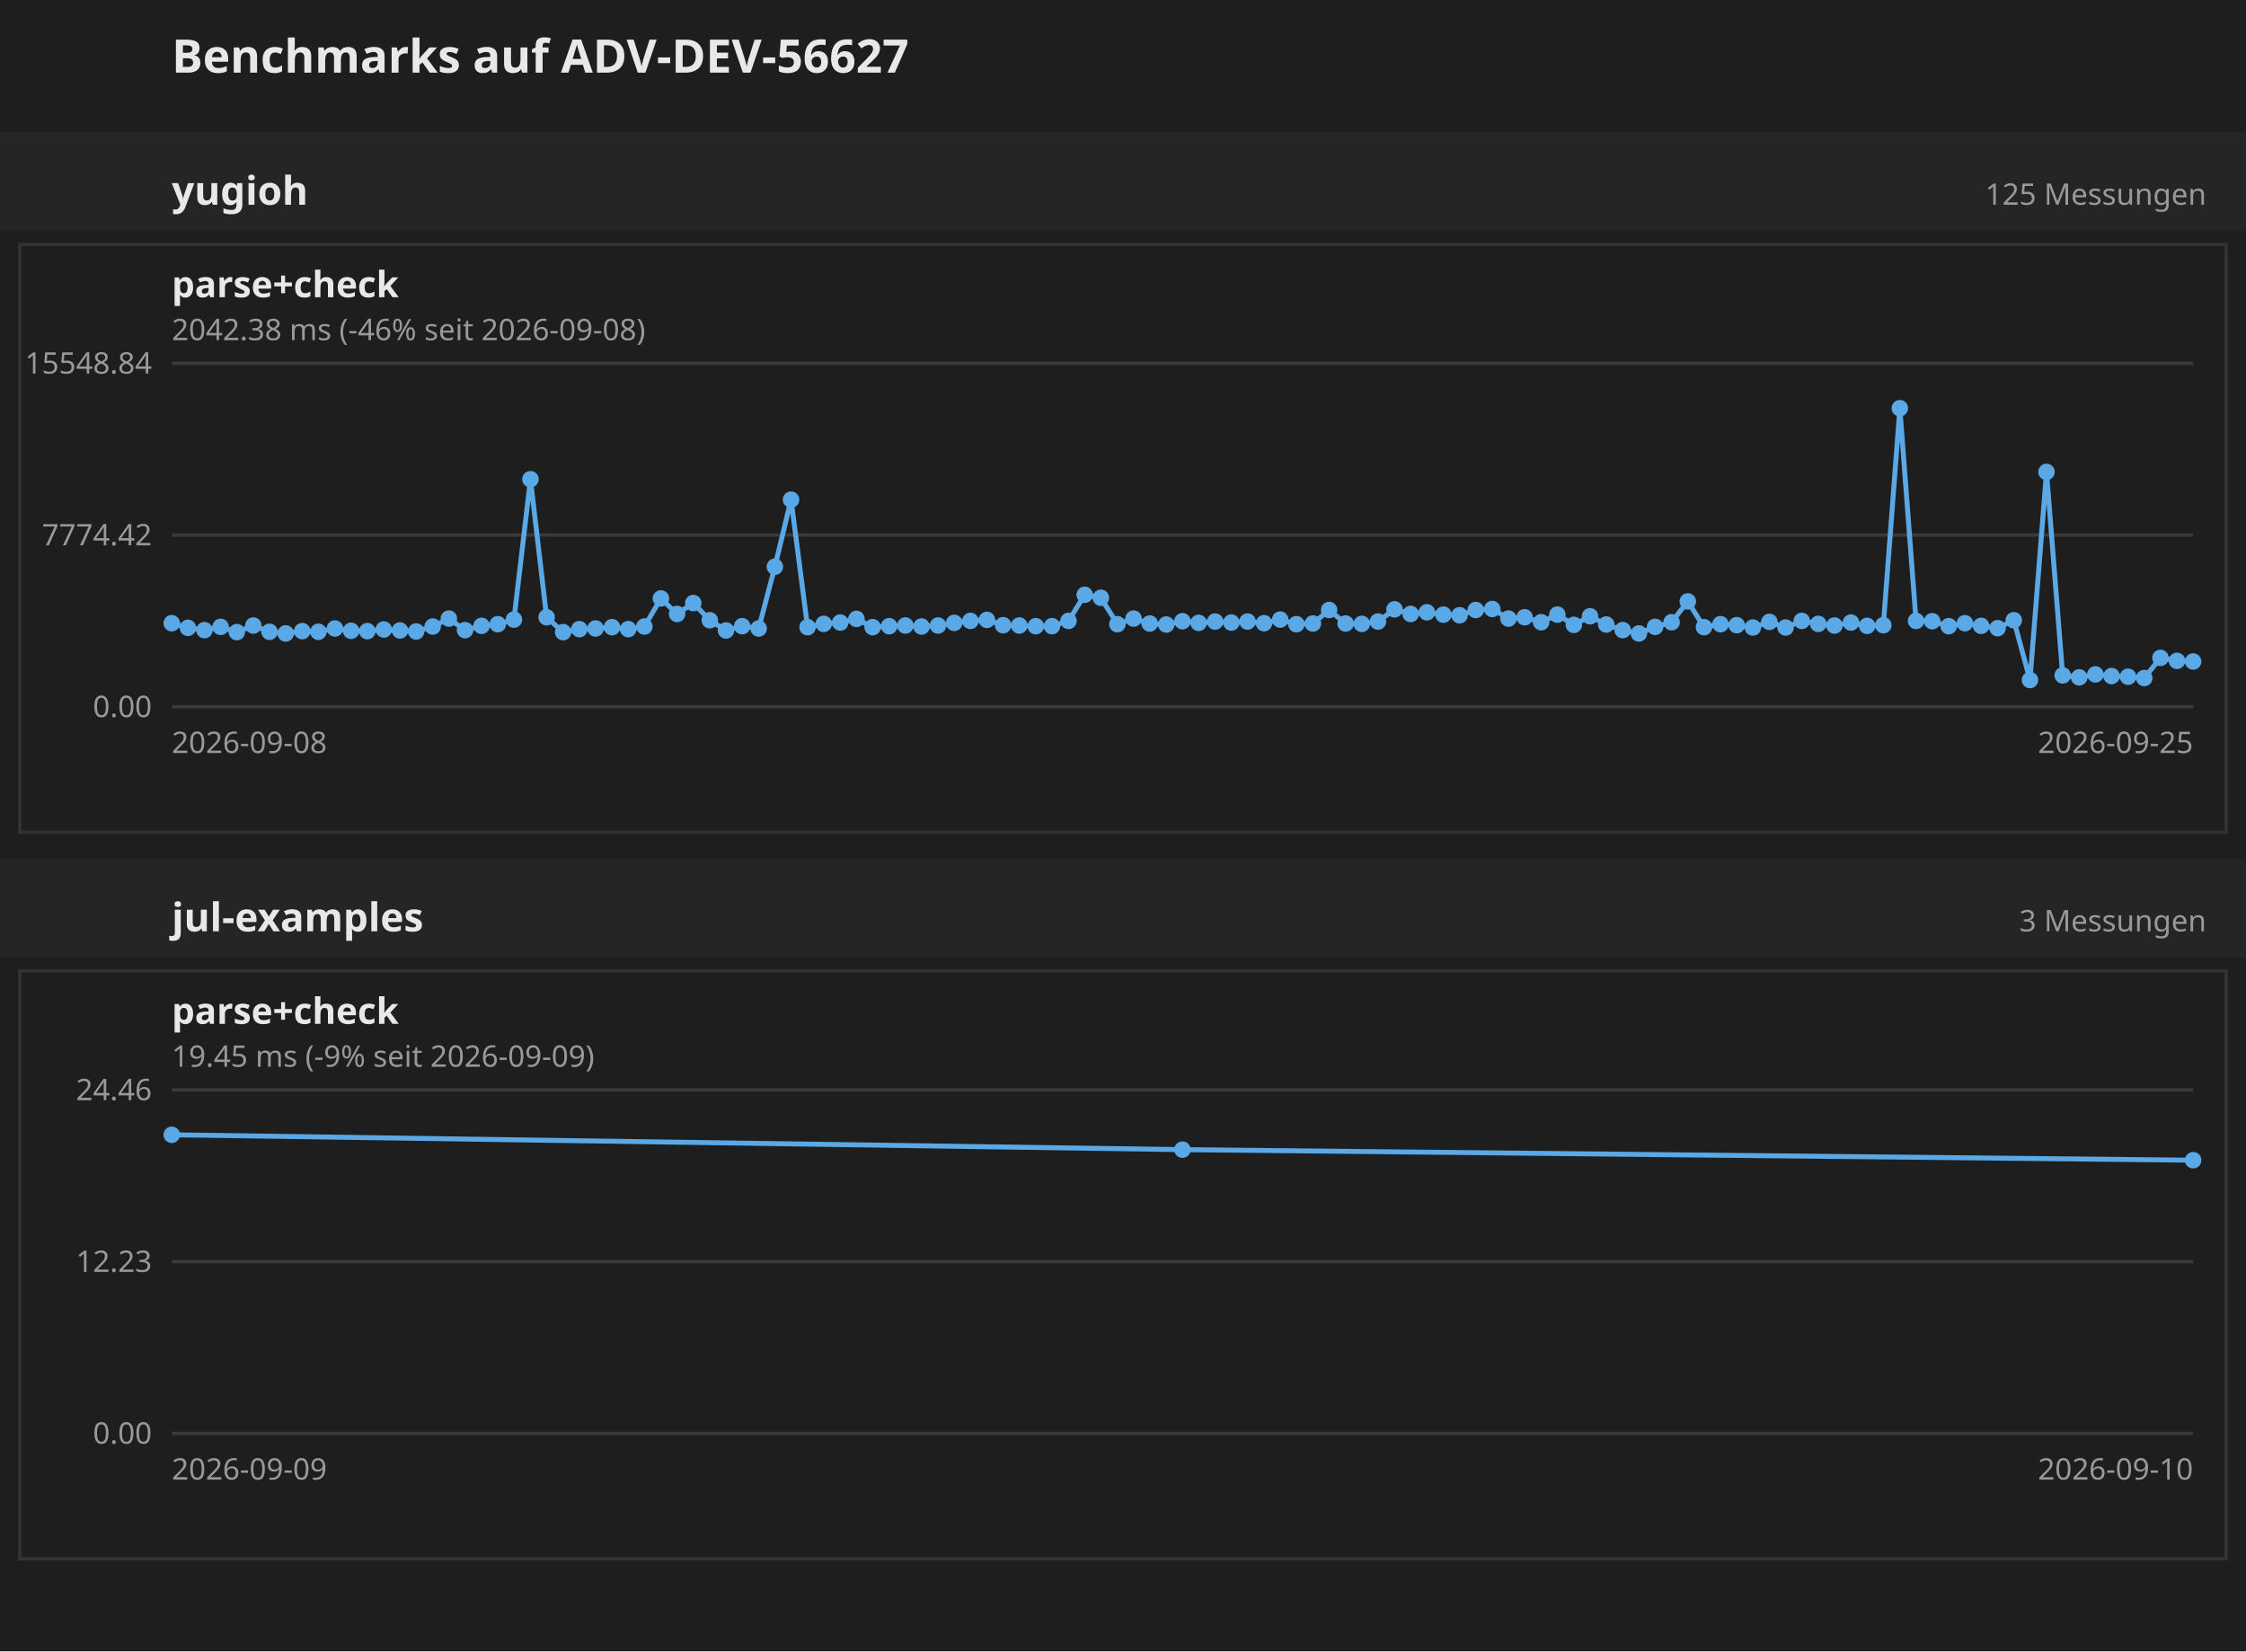
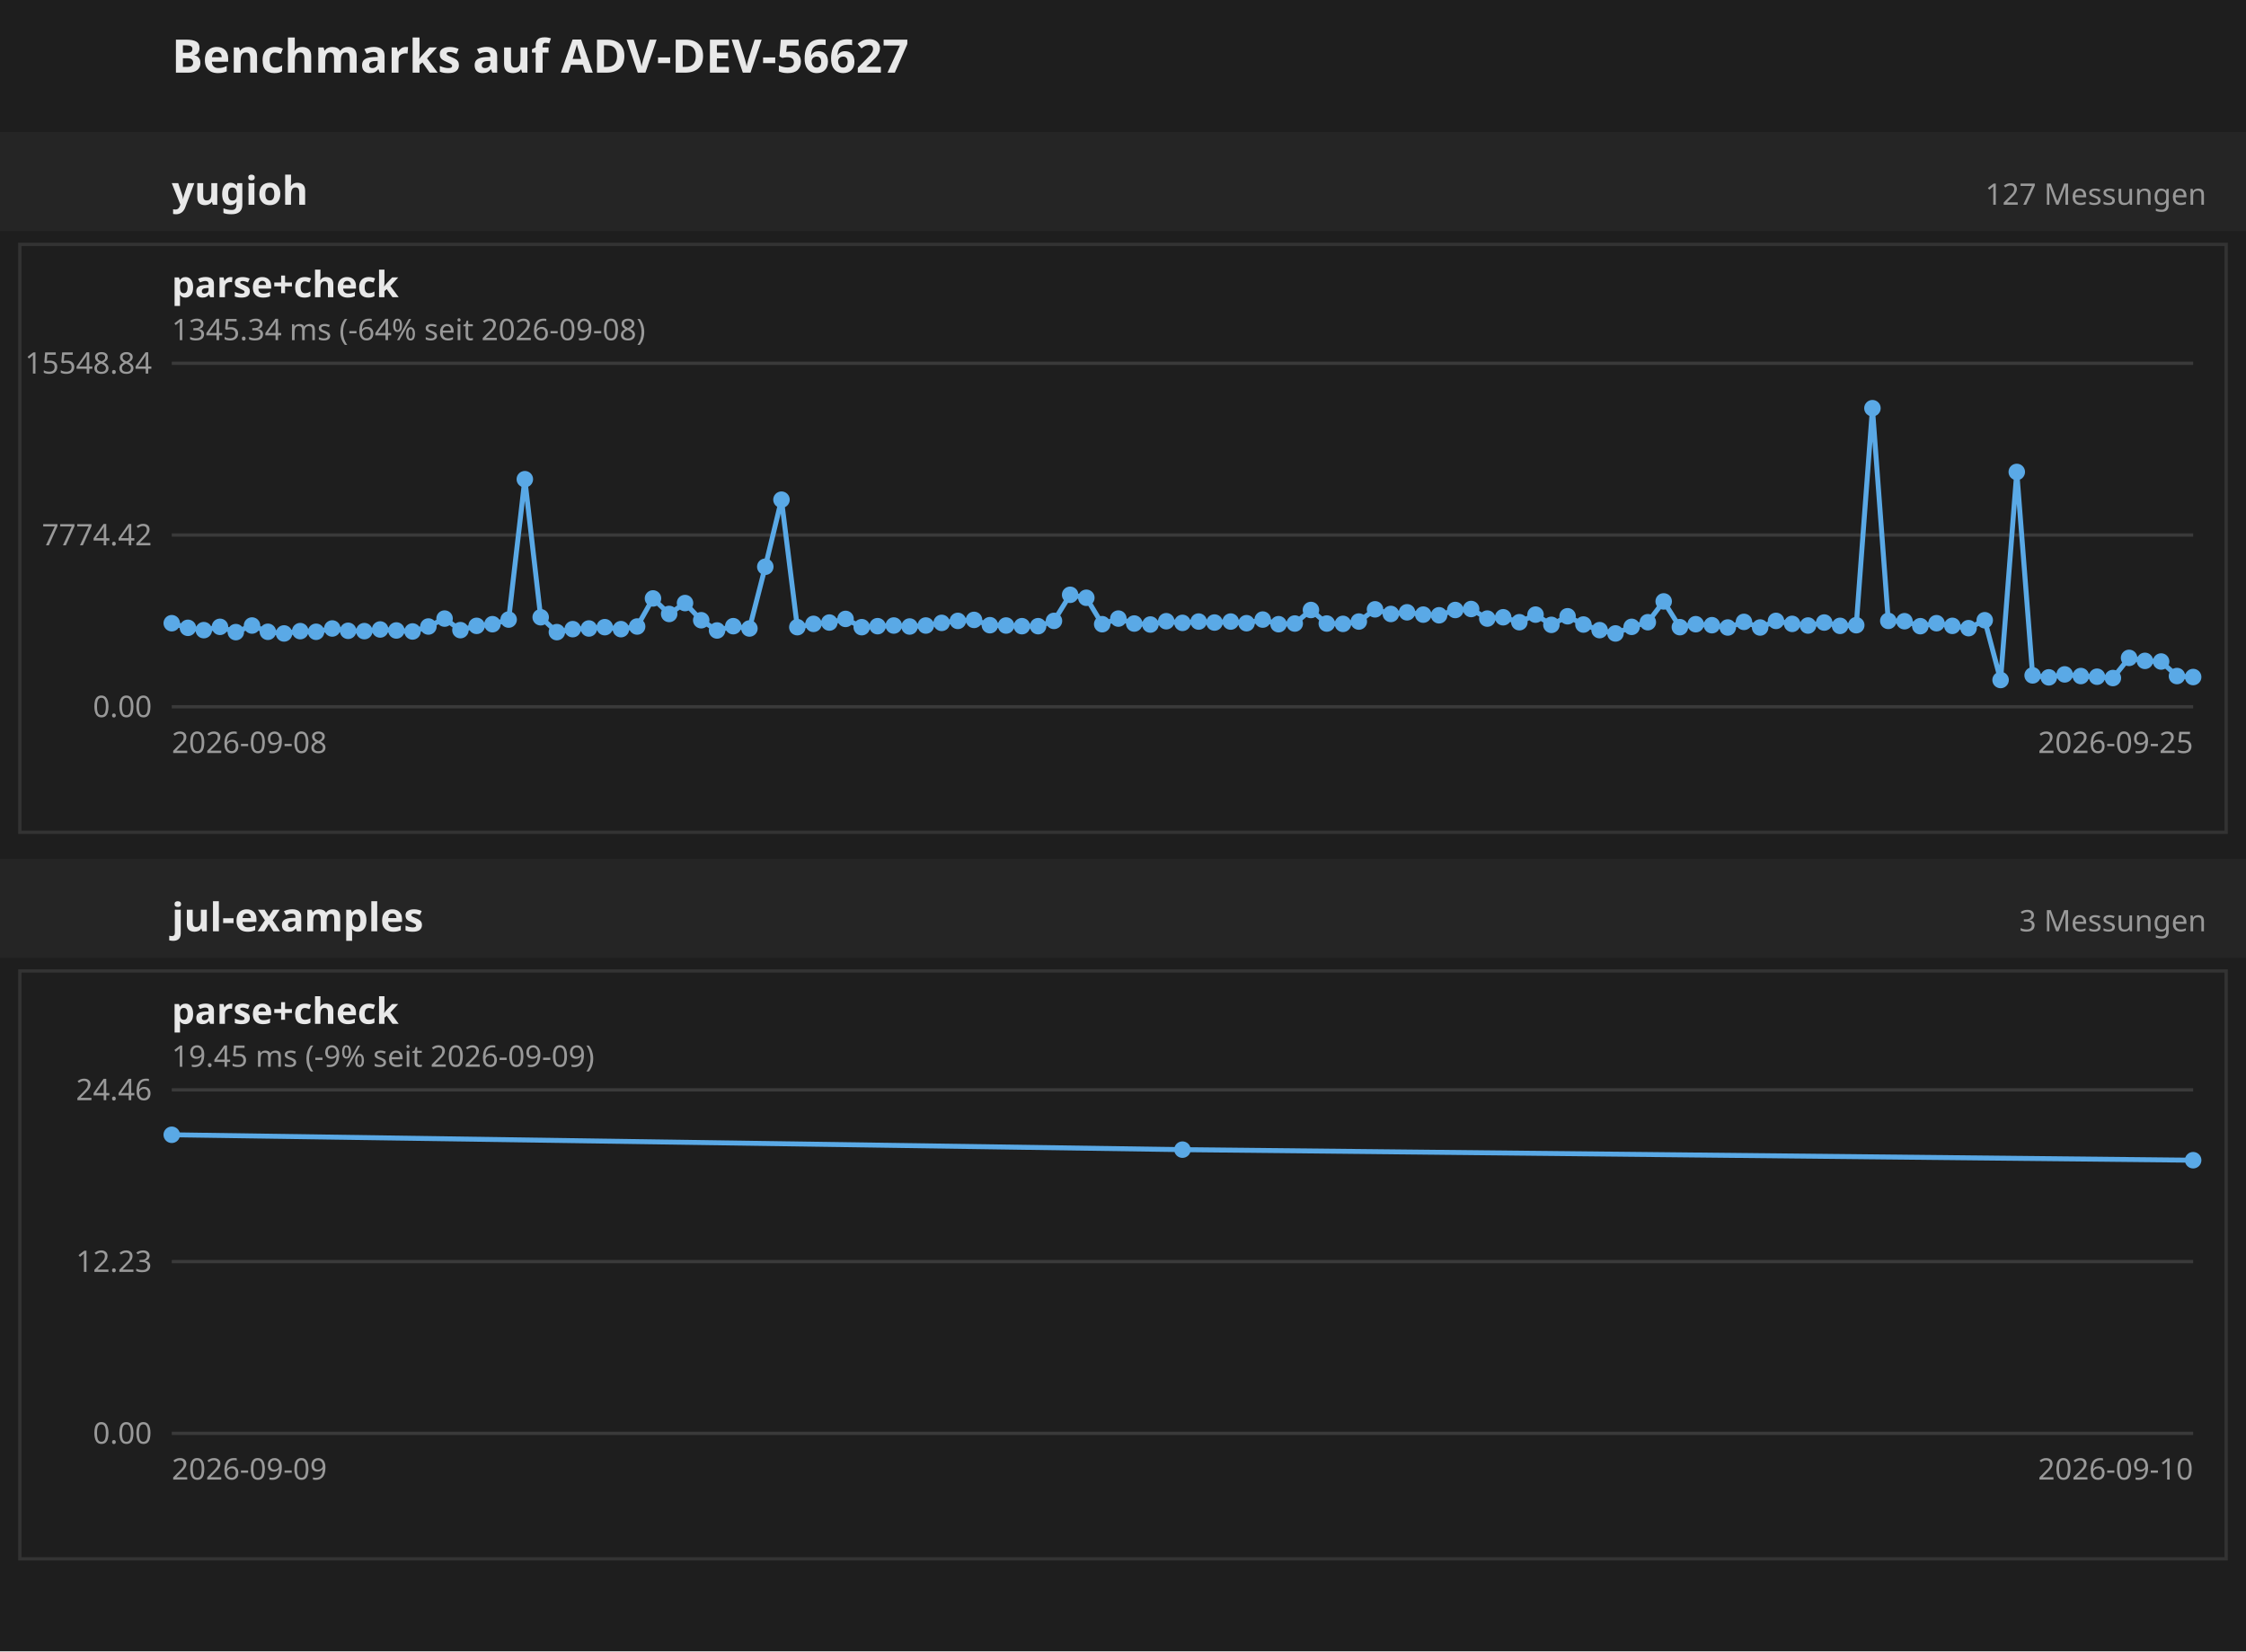
<svg xmlns="http://www.w3.org/2000/svg" width="680" height="500" font-family="sans-serif">
  <rect width="680" height="500" fill="#1e1e1e" />
  <text x="52" y="22" font-size="14" font-weight="bold" fill="#e8e8e8">Benchmarks auf ADV-DEV-56627</text>
  <g transform="translate(0 40)">
    <rect x="0" y="0" width="680" height="30" fill="#252525" />
    <text x="52" y="22" font-size="12" font-weight="bold" fill="#e8e8e8">yugioh</text>
-     <text x="668" y="22" text-anchor="end" font-size="9" fill="#999">125 Messungen</text>
+     <text x="668" y="22" text-anchor="end" font-size="9" fill="#999">127 Messungen</text>
    <g transform="translate(0 30)">
      <g transform="translate(0 0)">
        <rect x="6" y="4" width="668" height="178" fill="none" stroke="#333" />
        <text x="52" y="20" font-size="11" font-weight="bold" fill="#e8e8e8">parse+check</text>
-         <text x="52" y="33" font-size="9" fill="#999">2042.38 ms (-46% seit 2026-09-08)</text>
+         <text x="52" y="33" font-size="9" fill="#999">1345.34 ms (-64% seit 2026-09-08)</text>
        <line x1="52" y1="144.0" x2="664" y2="144.0" stroke="#3a3a3a" />
        <text x="46" y="144.0" text-anchor="end" dominant-baseline="middle" font-size="9" fill="#999">0.00</text>
        <line x1="52" y1="92.0" x2="664" y2="92.0" stroke="#3a3a3a" />
        <text x="46" y="92.0" text-anchor="end" dominant-baseline="middle" font-size="9" fill="#999">7774.42</text>
        <line x1="52" y1="40.0" x2="664" y2="40.0" stroke="#3a3a3a" />
        <text x="46" y="40.0" text-anchor="end" dominant-baseline="middle" font-size="9" fill="#999">15548.84</text>
        <text x="52" y="158" font-size="9" fill="#999">2026-09-08</text>
        <text x="664" y="158" text-anchor="end" font-size="9" fill="#999">2026-09-25</text>
-         <polyline fill="none" stroke="#5aa9e6" stroke-width="1.5" points="52.0,118.7 56.9,120.1 61.9,120.8 66.8,119.8 71.7,121.4 76.7,119.4 81.6,121.3 86.5,121.8 91.5,121.1 96.4,121.3 101.4,120.3 106.3,121.0 111.2,121.1 116.2,120.6 121.1,120.9 126.0,121.2 131.0,119.7 135.9,117.3 140.8,120.8 145.8,119.5 150.7,119.0 155.6,117.6 160.6,75.1 165.5,116.9 170.5,121.4 175.4,120.5 180.3,120.3 185.3,119.9 190.2,120.5 195.1,119.7 200.1,111.2 205.0,115.9 209.9,112.6 214.9,117.8 219.8,120.9 224.7,119.6 229.7,120.3 234.6,101.6 239.5,81.3 244.5,119.9 249.4,118.9 254.4,118.5 259.3,117.4 264.2,119.9 269.2,119.6 274.1,119.4 279.0,119.7 284.0,119.4 288.9,118.6 293.8,118.0 298.8,117.7 303.7,119.3 308.6,119.4 313.6,119.6 318.5,119.6 323.5,118.0 328.4,110.1 333.3,111.0 338.3,119.0 343.2,117.3 348.1,118.8 353.1,119.1 358.0,118.1 362.9,118.6 367.9,118.2 372.8,118.5 377.7,118.2 382.7,118.7 387.6,117.6 392.5,119.0 397.5,118.8 402.4,114.7 407.4,118.8 412.3,118.9 417.2,118.2 422.2,114.5 427.1,115.9 432.0,115.4 437.0,116.1 441.9,116.3 446.8,114.7 451.8,114.4 456.7,117.3 461.6,116.9 466.6,118.4 471.5,116.1 476.5,119.2 481.4,116.6 486.3,119.1 491.3,120.8 496.2,121.8 501.1,119.8 506.1,118.4 511.0,112.1 515.9,119.9 520.9,119.0 525.8,119.3 530.7,120.0 535.7,118.3 540.6,120.0 545.5,118.0 550.5,118.9 555.4,119.4 560.4,118.5 565.3,119.5 570.2,119.3 575.2,53.6 580.1,118.0 585.0,118.1 590.0,119.6 594.9,118.7 599.8,119.5 604.8,120.2 609.7,117.8 614.6,135.9 619.6,72.9 624.5,134.5 629.5,135.1 634.4,134.2 639.3,134.7 644.3,134.9 649.2,135.3 654.1,129.2 659.1,130.1 664.0,130.3" />
+         <polyline fill="none" stroke="#5aa9e6" stroke-width="1.5" points="52.0,118.7 56.9,120.1 61.7,120.8 66.6,119.8 71.4,121.4 76.3,119.4 81.1,121.3 86.0,121.8 90.9,121.1 95.7,121.3 100.6,120.3 105.4,121.0 110.3,121.1 115.1,120.6 120.0,120.9 124.9,121.2 129.7,119.7 134.6,117.3 139.4,120.8 144.3,119.5 149.1,119.0 154.0,117.6 158.9,75.1 163.7,116.9 168.6,121.4 173.4,120.5 178.3,120.3 183.1,119.9 188.0,120.5 192.9,119.7 197.7,111.2 202.6,115.9 207.4,112.6 212.3,117.8 217.1,120.9 222.0,119.6 226.9,120.3 231.7,101.6 236.6,81.3 241.4,119.9 246.3,118.9 251.1,118.5 256.0,117.4 260.9,119.9 265.7,119.6 270.6,119.4 275.4,119.7 280.3,119.4 285.1,118.6 290.0,118.0 294.9,117.7 299.7,119.3 304.6,119.4 309.4,119.6 314.3,119.6 319.1,118.0 324.0,110.1 328.9,111.0 333.7,119.0 338.6,117.3 343.4,118.8 348.3,119.1 353.1,118.1 358.0,118.6 362.9,118.2 367.7,118.5 372.6,118.2 377.4,118.7 382.3,117.6 387.1,119.0 392.0,118.8 396.9,114.7 401.7,118.8 406.6,118.9 411.4,118.2 416.3,114.5 421.1,115.9 426.0,115.4 430.9,116.1 435.7,116.3 440.6,114.7 445.4,114.4 450.3,117.3 455.1,116.9 460.0,118.4 464.9,116.1 469.7,119.2 474.6,116.6 479.4,119.1 484.3,120.8 489.1,121.8 494.0,119.8 498.9,118.4 503.7,112.1 508.6,119.9 513.4,119.0 518.3,119.3 523.1,120.0 528.0,118.3 532.9,120.0 537.7,118.0 542.6,118.9 547.4,119.4 552.3,118.5 557.1,119.5 562.0,119.3 566.9,53.6 571.7,118.0 576.6,118.1 581.4,119.6 586.3,118.7 591.1,119.5 596.0,120.2 600.9,117.8 605.7,135.9 610.6,72.9 615.4,134.5 620.3,135.1 625.1,134.2 630.0,134.7 634.9,134.9 639.7,135.3 644.6,129.2 649.4,130.1 654.3,130.3 659.1,134.7 664.0,135.0" />
        <circle cx="52.0" cy="118.7" r="2.5" fill="#5aa9e6" />
        <circle cx="56.9" cy="120.1" r="2.5" fill="#5aa9e6" />
-         <circle cx="61.9" cy="120.8" r="2.5" fill="#5aa9e6" />
-         <circle cx="66.8" cy="119.8" r="2.5" fill="#5aa9e6" />
-         <circle cx="71.7" cy="121.4" r="2.5" fill="#5aa9e6" />
-         <circle cx="76.7" cy="119.4" r="2.5" fill="#5aa9e6" />
-         <circle cx="81.6" cy="121.3" r="2.5" fill="#5aa9e6" />
-         <circle cx="86.5" cy="121.8" r="2.5" fill="#5aa9e6" />
-         <circle cx="91.5" cy="121.1" r="2.5" fill="#5aa9e6" />
-         <circle cx="96.4" cy="121.3" r="2.5" fill="#5aa9e6" />
-         <circle cx="101.4" cy="120.3" r="2.5" fill="#5aa9e6" />
-         <circle cx="106.3" cy="121.0" r="2.5" fill="#5aa9e6" />
-         <circle cx="111.2" cy="121.1" r="2.5" fill="#5aa9e6" />
-         <circle cx="116.2" cy="120.6" r="2.5" fill="#5aa9e6" />
-         <circle cx="121.1" cy="120.9" r="2.5" fill="#5aa9e6" />
-         <circle cx="126.0" cy="121.2" r="2.5" fill="#5aa9e6" />
-         <circle cx="131.0" cy="119.7" r="2.5" fill="#5aa9e6" />
-         <circle cx="135.9" cy="117.3" r="2.5" fill="#5aa9e6" />
-         <circle cx="140.8" cy="120.8" r="2.5" fill="#5aa9e6" />
-         <circle cx="145.8" cy="119.5" r="2.5" fill="#5aa9e6" />
-         <circle cx="150.7" cy="119.0" r="2.5" fill="#5aa9e6" />
-         <circle cx="155.6" cy="117.6" r="2.5" fill="#5aa9e6" />
-         <circle cx="160.6" cy="75.1" r="2.5" fill="#5aa9e6" />
-         <circle cx="165.5" cy="116.9" r="2.5" fill="#5aa9e6" />
-         <circle cx="170.5" cy="121.4" r="2.5" fill="#5aa9e6" />
-         <circle cx="175.4" cy="120.5" r="2.5" fill="#5aa9e6" />
-         <circle cx="180.3" cy="120.3" r="2.5" fill="#5aa9e6" />
-         <circle cx="185.3" cy="119.9" r="2.5" fill="#5aa9e6" />
-         <circle cx="190.2" cy="120.5" r="2.5" fill="#5aa9e6" />
-         <circle cx="195.1" cy="119.7" r="2.5" fill="#5aa9e6" />
-         <circle cx="200.1" cy="111.2" r="2.5" fill="#5aa9e6" />
-         <circle cx="205.0" cy="115.9" r="2.5" fill="#5aa9e6" />
-         <circle cx="209.9" cy="112.6" r="2.5" fill="#5aa9e6" />
-         <circle cx="214.9" cy="117.8" r="2.5" fill="#5aa9e6" />
-         <circle cx="219.8" cy="120.9" r="2.5" fill="#5aa9e6" />
-         <circle cx="224.7" cy="119.6" r="2.5" fill="#5aa9e6" />
-         <circle cx="229.7" cy="120.3" r="2.5" fill="#5aa9e6" />
-         <circle cx="234.6" cy="101.6" r="2.5" fill="#5aa9e6" />
-         <circle cx="239.5" cy="81.3" r="2.5" fill="#5aa9e6" />
-         <circle cx="244.5" cy="119.9" r="2.5" fill="#5aa9e6" />
-         <circle cx="249.4" cy="118.9" r="2.5" fill="#5aa9e6" />
-         <circle cx="254.4" cy="118.5" r="2.5" fill="#5aa9e6" />
-         <circle cx="259.3" cy="117.4" r="2.5" fill="#5aa9e6" />
-         <circle cx="264.2" cy="119.9" r="2.5" fill="#5aa9e6" />
-         <circle cx="269.2" cy="119.6" r="2.5" fill="#5aa9e6" />
-         <circle cx="274.1" cy="119.4" r="2.5" fill="#5aa9e6" />
-         <circle cx="279.0" cy="119.7" r="2.5" fill="#5aa9e6" />
-         <circle cx="284.0" cy="119.4" r="2.5" fill="#5aa9e6" />
-         <circle cx="288.9" cy="118.6" r="2.5" fill="#5aa9e6" />
-         <circle cx="293.8" cy="118.0" r="2.5" fill="#5aa9e6" />
-         <circle cx="298.8" cy="117.7" r="2.5" fill="#5aa9e6" />
-         <circle cx="303.7" cy="119.3" r="2.5" fill="#5aa9e6" />
-         <circle cx="308.6" cy="119.4" r="2.5" fill="#5aa9e6" />
-         <circle cx="313.6" cy="119.6" r="2.5" fill="#5aa9e6" />
-         <circle cx="318.5" cy="119.6" r="2.5" fill="#5aa9e6" />
-         <circle cx="323.5" cy="118.0" r="2.5" fill="#5aa9e6" />
-         <circle cx="328.4" cy="110.1" r="2.5" fill="#5aa9e6" />
-         <circle cx="333.3" cy="111.0" r="2.5" fill="#5aa9e6" />
-         <circle cx="338.3" cy="119.0" r="2.5" fill="#5aa9e6" />
-         <circle cx="343.2" cy="117.3" r="2.5" fill="#5aa9e6" />
-         <circle cx="348.1" cy="118.8" r="2.5" fill="#5aa9e6" />
-         <circle cx="353.1" cy="119.1" r="2.5" fill="#5aa9e6" />
-         <circle cx="358.0" cy="118.1" r="2.5" fill="#5aa9e6" />
-         <circle cx="362.9" cy="118.6" r="2.5" fill="#5aa9e6" />
-         <circle cx="367.9" cy="118.2" r="2.5" fill="#5aa9e6" />
-         <circle cx="372.8" cy="118.5" r="2.5" fill="#5aa9e6" />
-         <circle cx="377.7" cy="118.2" r="2.5" fill="#5aa9e6" />
-         <circle cx="382.7" cy="118.7" r="2.5" fill="#5aa9e6" />
-         <circle cx="387.6" cy="117.6" r="2.5" fill="#5aa9e6" />
-         <circle cx="392.5" cy="119.0" r="2.5" fill="#5aa9e6" />
-         <circle cx="397.5" cy="118.8" r="2.5" fill="#5aa9e6" />
-         <circle cx="402.4" cy="114.7" r="2.5" fill="#5aa9e6" />
-         <circle cx="407.4" cy="118.8" r="2.5" fill="#5aa9e6" />
-         <circle cx="412.3" cy="118.9" r="2.5" fill="#5aa9e6" />
-         <circle cx="417.2" cy="118.2" r="2.5" fill="#5aa9e6" />
-         <circle cx="422.2" cy="114.5" r="2.5" fill="#5aa9e6" />
-         <circle cx="427.1" cy="115.9" r="2.5" fill="#5aa9e6" />
-         <circle cx="432.0" cy="115.4" r="2.5" fill="#5aa9e6" />
-         <circle cx="437.0" cy="116.1" r="2.5" fill="#5aa9e6" />
-         <circle cx="441.9" cy="116.3" r="2.5" fill="#5aa9e6" />
-         <circle cx="446.8" cy="114.7" r="2.5" fill="#5aa9e6" />
-         <circle cx="451.8" cy="114.4" r="2.5" fill="#5aa9e6" />
-         <circle cx="456.7" cy="117.3" r="2.5" fill="#5aa9e6" />
-         <circle cx="461.6" cy="116.9" r="2.5" fill="#5aa9e6" />
-         <circle cx="466.6" cy="118.4" r="2.5" fill="#5aa9e6" />
-         <circle cx="471.5" cy="116.1" r="2.5" fill="#5aa9e6" />
-         <circle cx="476.5" cy="119.2" r="2.5" fill="#5aa9e6" />
-         <circle cx="481.4" cy="116.6" r="2.5" fill="#5aa9e6" />
-         <circle cx="486.3" cy="119.1" r="2.5" fill="#5aa9e6" />
-         <circle cx="491.3" cy="120.8" r="2.5" fill="#5aa9e6" />
-         <circle cx="496.2" cy="121.8" r="2.5" fill="#5aa9e6" />
-         <circle cx="501.1" cy="119.8" r="2.5" fill="#5aa9e6" />
-         <circle cx="506.1" cy="118.4" r="2.5" fill="#5aa9e6" />
-         <circle cx="511.0" cy="112.1" r="2.5" fill="#5aa9e6" />
-         <circle cx="515.9" cy="119.9" r="2.5" fill="#5aa9e6" />
-         <circle cx="520.9" cy="119.0" r="2.5" fill="#5aa9e6" />
-         <circle cx="525.8" cy="119.3" r="2.5" fill="#5aa9e6" />
-         <circle cx="530.7" cy="120.0" r="2.5" fill="#5aa9e6" />
-         <circle cx="535.7" cy="118.3" r="2.5" fill="#5aa9e6" />
-         <circle cx="540.6" cy="120.0" r="2.5" fill="#5aa9e6" />
-         <circle cx="545.5" cy="118.0" r="2.5" fill="#5aa9e6" />
-         <circle cx="550.5" cy="118.9" r="2.5" fill="#5aa9e6" />
-         <circle cx="555.4" cy="119.4" r="2.5" fill="#5aa9e6" />
-         <circle cx="560.4" cy="118.5" r="2.5" fill="#5aa9e6" />
-         <circle cx="565.3" cy="119.5" r="2.5" fill="#5aa9e6" />
-         <circle cx="570.2" cy="119.3" r="2.5" fill="#5aa9e6" />
-         <circle cx="575.2" cy="53.6" r="2.5" fill="#5aa9e6" />
-         <circle cx="580.1" cy="118.0" r="2.5" fill="#5aa9e6" />
-         <circle cx="585.0" cy="118.1" r="2.5" fill="#5aa9e6" />
-         <circle cx="590.0" cy="119.6" r="2.5" fill="#5aa9e6" />
-         <circle cx="594.9" cy="118.7" r="2.5" fill="#5aa9e6" />
-         <circle cx="599.8" cy="119.5" r="2.5" fill="#5aa9e6" />
-         <circle cx="604.8" cy="120.2" r="2.5" fill="#5aa9e6" />
-         <circle cx="609.7" cy="117.8" r="2.5" fill="#5aa9e6" />
-         <circle cx="614.6" cy="135.9" r="2.5" fill="#5aa9e6" />
-         <circle cx="619.6" cy="72.9" r="2.5" fill="#5aa9e6" />
-         <circle cx="624.5" cy="134.5" r="2.5" fill="#5aa9e6" />
-         <circle cx="629.5" cy="135.1" r="2.5" fill="#5aa9e6" />
-         <circle cx="634.4" cy="134.2" r="2.5" fill="#5aa9e6" />
-         <circle cx="639.3" cy="134.7" r="2.5" fill="#5aa9e6" />
-         <circle cx="644.3" cy="134.9" r="2.5" fill="#5aa9e6" />
-         <circle cx="649.2" cy="135.3" r="2.5" fill="#5aa9e6" />
-         <circle cx="654.1" cy="129.2" r="2.5" fill="#5aa9e6" />
-         <circle cx="659.1" cy="130.1" r="2.5" fill="#5aa9e6" />
-         <circle cx="664.0" cy="130.3" r="2.5" fill="#5aa9e6" />
+         <circle cx="61.7" cy="120.8" r="2.5" fill="#5aa9e6" />
+         <circle cx="66.6" cy="119.8" r="2.5" fill="#5aa9e6" />
+         <circle cx="71.4" cy="121.4" r="2.5" fill="#5aa9e6" />
+         <circle cx="76.3" cy="119.4" r="2.5" fill="#5aa9e6" />
+         <circle cx="81.1" cy="121.3" r="2.5" fill="#5aa9e6" />
+         <circle cx="86.0" cy="121.8" r="2.5" fill="#5aa9e6" />
+         <circle cx="90.9" cy="121.1" r="2.5" fill="#5aa9e6" />
+         <circle cx="95.7" cy="121.3" r="2.5" fill="#5aa9e6" />
+         <circle cx="100.6" cy="120.3" r="2.5" fill="#5aa9e6" />
+         <circle cx="105.4" cy="121.0" r="2.5" fill="#5aa9e6" />
+         <circle cx="110.3" cy="121.1" r="2.5" fill="#5aa9e6" />
+         <circle cx="115.1" cy="120.6" r="2.5" fill="#5aa9e6" />
+         <circle cx="120.0" cy="120.9" r="2.5" fill="#5aa9e6" />
+         <circle cx="124.9" cy="121.2" r="2.5" fill="#5aa9e6" />
+         <circle cx="129.7" cy="119.7" r="2.5" fill="#5aa9e6" />
+         <circle cx="134.6" cy="117.3" r="2.5" fill="#5aa9e6" />
+         <circle cx="139.4" cy="120.8" r="2.5" fill="#5aa9e6" />
+         <circle cx="144.3" cy="119.5" r="2.5" fill="#5aa9e6" />
+         <circle cx="149.1" cy="119.0" r="2.5" fill="#5aa9e6" />
+         <circle cx="154.0" cy="117.6" r="2.5" fill="#5aa9e6" />
+         <circle cx="158.9" cy="75.1" r="2.5" fill="#5aa9e6" />
+         <circle cx="163.7" cy="116.9" r="2.5" fill="#5aa9e6" />
+         <circle cx="168.6" cy="121.4" r="2.5" fill="#5aa9e6" />
+         <circle cx="173.4" cy="120.5" r="2.5" fill="#5aa9e6" />
+         <circle cx="178.3" cy="120.3" r="2.5" fill="#5aa9e6" />
+         <circle cx="183.1" cy="119.9" r="2.5" fill="#5aa9e6" />
+         <circle cx="188.0" cy="120.5" r="2.5" fill="#5aa9e6" />
+         <circle cx="192.9" cy="119.7" r="2.5" fill="#5aa9e6" />
+         <circle cx="197.7" cy="111.2" r="2.5" fill="#5aa9e6" />
+         <circle cx="202.6" cy="115.9" r="2.5" fill="#5aa9e6" />
+         <circle cx="207.4" cy="112.6" r="2.5" fill="#5aa9e6" />
+         <circle cx="212.3" cy="117.8" r="2.5" fill="#5aa9e6" />
+         <circle cx="217.1" cy="120.9" r="2.5" fill="#5aa9e6" />
+         <circle cx="222.0" cy="119.6" r="2.5" fill="#5aa9e6" />
+         <circle cx="226.9" cy="120.3" r="2.5" fill="#5aa9e6" />
+         <circle cx="231.7" cy="101.6" r="2.5" fill="#5aa9e6" />
+         <circle cx="236.6" cy="81.3" r="2.5" fill="#5aa9e6" />
+         <circle cx="241.4" cy="119.9" r="2.5" fill="#5aa9e6" />
+         <circle cx="246.3" cy="118.9" r="2.5" fill="#5aa9e6" />
+         <circle cx="251.1" cy="118.5" r="2.5" fill="#5aa9e6" />
+         <circle cx="256.0" cy="117.4" r="2.5" fill="#5aa9e6" />
+         <circle cx="260.9" cy="119.9" r="2.5" fill="#5aa9e6" />
+         <circle cx="265.7" cy="119.6" r="2.5" fill="#5aa9e6" />
+         <circle cx="270.6" cy="119.4" r="2.5" fill="#5aa9e6" />
+         <circle cx="275.4" cy="119.7" r="2.5" fill="#5aa9e6" />
+         <circle cx="280.3" cy="119.4" r="2.5" fill="#5aa9e6" />
+         <circle cx="285.1" cy="118.6" r="2.5" fill="#5aa9e6" />
+         <circle cx="290.0" cy="118.0" r="2.5" fill="#5aa9e6" />
+         <circle cx="294.9" cy="117.7" r="2.5" fill="#5aa9e6" />
+         <circle cx="299.7" cy="119.3" r="2.5" fill="#5aa9e6" />
+         <circle cx="304.6" cy="119.4" r="2.5" fill="#5aa9e6" />
+         <circle cx="309.4" cy="119.6" r="2.5" fill="#5aa9e6" />
+         <circle cx="314.3" cy="119.6" r="2.5" fill="#5aa9e6" />
+         <circle cx="319.1" cy="118.0" r="2.5" fill="#5aa9e6" />
+         <circle cx="324.0" cy="110.1" r="2.5" fill="#5aa9e6" />
+         <circle cx="328.9" cy="111.0" r="2.5" fill="#5aa9e6" />
+         <circle cx="333.7" cy="119.0" r="2.5" fill="#5aa9e6" />
+         <circle cx="338.6" cy="117.3" r="2.5" fill="#5aa9e6" />
+         <circle cx="343.4" cy="118.8" r="2.5" fill="#5aa9e6" />
+         <circle cx="348.3" cy="119.1" r="2.5" fill="#5aa9e6" />
+         <circle cx="353.1" cy="118.1" r="2.5" fill="#5aa9e6" />
+         <circle cx="358.0" cy="118.6" r="2.5" fill="#5aa9e6" />
+         <circle cx="362.9" cy="118.2" r="2.5" fill="#5aa9e6" />
+         <circle cx="367.7" cy="118.5" r="2.5" fill="#5aa9e6" />
+         <circle cx="372.6" cy="118.2" r="2.5" fill="#5aa9e6" />
+         <circle cx="377.4" cy="118.7" r="2.5" fill="#5aa9e6" />
+         <circle cx="382.3" cy="117.6" r="2.5" fill="#5aa9e6" />
+         <circle cx="387.1" cy="119.0" r="2.5" fill="#5aa9e6" />
+         <circle cx="392.0" cy="118.8" r="2.5" fill="#5aa9e6" />
+         <circle cx="396.9" cy="114.7" r="2.5" fill="#5aa9e6" />
+         <circle cx="401.7" cy="118.8" r="2.5" fill="#5aa9e6" />
+         <circle cx="406.6" cy="118.9" r="2.5" fill="#5aa9e6" />
+         <circle cx="411.4" cy="118.2" r="2.5" fill="#5aa9e6" />
+         <circle cx="416.3" cy="114.5" r="2.5" fill="#5aa9e6" />
+         <circle cx="421.1" cy="115.9" r="2.5" fill="#5aa9e6" />
+         <circle cx="426.0" cy="115.4" r="2.5" fill="#5aa9e6" />
+         <circle cx="430.9" cy="116.1" r="2.5" fill="#5aa9e6" />
+         <circle cx="435.7" cy="116.3" r="2.5" fill="#5aa9e6" />
+         <circle cx="440.6" cy="114.7" r="2.5" fill="#5aa9e6" />
+         <circle cx="445.4" cy="114.4" r="2.5" fill="#5aa9e6" />
+         <circle cx="450.3" cy="117.3" r="2.5" fill="#5aa9e6" />
+         <circle cx="455.1" cy="116.9" r="2.5" fill="#5aa9e6" />
+         <circle cx="460.0" cy="118.4" r="2.5" fill="#5aa9e6" />
+         <circle cx="464.9" cy="116.1" r="2.5" fill="#5aa9e6" />
+         <circle cx="469.7" cy="119.2" r="2.5" fill="#5aa9e6" />
+         <circle cx="474.6" cy="116.6" r="2.5" fill="#5aa9e6" />
+         <circle cx="479.4" cy="119.1" r="2.5" fill="#5aa9e6" />
+         <circle cx="484.3" cy="120.8" r="2.5" fill="#5aa9e6" />
+         <circle cx="489.1" cy="121.8" r="2.5" fill="#5aa9e6" />
+         <circle cx="494.0" cy="119.8" r="2.5" fill="#5aa9e6" />
+         <circle cx="498.9" cy="118.4" r="2.5" fill="#5aa9e6" />
+         <circle cx="503.7" cy="112.1" r="2.5" fill="#5aa9e6" />
+         <circle cx="508.6" cy="119.9" r="2.5" fill="#5aa9e6" />
+         <circle cx="513.4" cy="119.0" r="2.5" fill="#5aa9e6" />
+         <circle cx="518.3" cy="119.3" r="2.5" fill="#5aa9e6" />
+         <circle cx="523.1" cy="120.0" r="2.5" fill="#5aa9e6" />
+         <circle cx="528.0" cy="118.3" r="2.5" fill="#5aa9e6" />
+         <circle cx="532.9" cy="120.0" r="2.5" fill="#5aa9e6" />
+         <circle cx="537.7" cy="118.0" r="2.5" fill="#5aa9e6" />
+         <circle cx="542.6" cy="118.9" r="2.5" fill="#5aa9e6" />
+         <circle cx="547.4" cy="119.4" r="2.5" fill="#5aa9e6" />
+         <circle cx="552.3" cy="118.5" r="2.5" fill="#5aa9e6" />
+         <circle cx="557.1" cy="119.5" r="2.5" fill="#5aa9e6" />
+         <circle cx="562.0" cy="119.3" r="2.5" fill="#5aa9e6" />
+         <circle cx="566.9" cy="53.6" r="2.5" fill="#5aa9e6" />
+         <circle cx="571.7" cy="118.0" r="2.5" fill="#5aa9e6" />
+         <circle cx="576.6" cy="118.1" r="2.5" fill="#5aa9e6" />
+         <circle cx="581.4" cy="119.6" r="2.5" fill="#5aa9e6" />
+         <circle cx="586.3" cy="118.7" r="2.5" fill="#5aa9e6" />
+         <circle cx="591.1" cy="119.5" r="2.5" fill="#5aa9e6" />
+         <circle cx="596.0" cy="120.2" r="2.5" fill="#5aa9e6" />
+         <circle cx="600.9" cy="117.8" r="2.5" fill="#5aa9e6" />
+         <circle cx="605.7" cy="135.9" r="2.5" fill="#5aa9e6" />
+         <circle cx="610.6" cy="72.9" r="2.5" fill="#5aa9e6" />
+         <circle cx="615.4" cy="134.5" r="2.5" fill="#5aa9e6" />
+         <circle cx="620.3" cy="135.1" r="2.5" fill="#5aa9e6" />
+         <circle cx="625.1" cy="134.2" r="2.5" fill="#5aa9e6" />
+         <circle cx="630.0" cy="134.7" r="2.5" fill="#5aa9e6" />
+         <circle cx="634.9" cy="134.9" r="2.5" fill="#5aa9e6" />
+         <circle cx="639.7" cy="135.3" r="2.5" fill="#5aa9e6" />
+         <circle cx="644.6" cy="129.2" r="2.5" fill="#5aa9e6" />
+         <circle cx="649.4" cy="130.1" r="2.5" fill="#5aa9e6" />
+         <circle cx="654.3" cy="130.3" r="2.5" fill="#5aa9e6" />
+         <circle cx="659.1" cy="134.7" r="2.5" fill="#5aa9e6" />
+         <circle cx="664.0" cy="135.0" r="2.5" fill="#5aa9e6" />
      </g>
    </g>
  </g>
  <g transform="translate(0 260)">
    <rect x="0" y="0" width="680" height="30" fill="#252525" />
    <text x="52" y="22" font-size="12" font-weight="bold" fill="#e8e8e8">jul-examples</text>
    <text x="668" y="22" text-anchor="end" font-size="9" fill="#999">3 Messungen</text>
    <g transform="translate(0 30)">
      <g transform="translate(0 0)">
        <rect x="6" y="4" width="668" height="178" fill="none" stroke="#333" />
        <text x="52" y="20" font-size="11" font-weight="bold" fill="#e8e8e8">parse+check</text>
        <text x="52" y="33" font-size="9" fill="#999">19.45 ms (-9% seit 2026-09-09)</text>
        <line x1="52" y1="144.0" x2="664" y2="144.0" stroke="#3a3a3a" />
        <text x="46" y="144.0" text-anchor="end" dominant-baseline="middle" font-size="9" fill="#999">0.00</text>
        <line x1="52" y1="92.0" x2="664" y2="92.0" stroke="#3a3a3a" />
        <text x="46" y="92.0" text-anchor="end" dominant-baseline="middle" font-size="9" fill="#999">12.23</text>
        <line x1="52" y1="40.0" x2="664" y2="40.0" stroke="#3a3a3a" />
        <text x="46" y="40.0" text-anchor="end" dominant-baseline="middle" font-size="9" fill="#999">24.46</text>
        <text x="52" y="158" font-size="9" fill="#999">2026-09-09</text>
        <text x="664" y="158" text-anchor="end" font-size="9" fill="#999">2026-09-10</text>
        <polyline fill="none" stroke="#5aa9e6" stroke-width="1.5" points="52.0,53.6 358.0,58.1 664.0,61.3" />
        <circle cx="52.0" cy="53.6" r="2.5" fill="#5aa9e6" />
        <circle cx="358.0" cy="58.1" r="2.5" fill="#5aa9e6" />
        <circle cx="664.0" cy="61.3" r="2.5" fill="#5aa9e6" />
      </g>
    </g>
  </g>
</svg>
